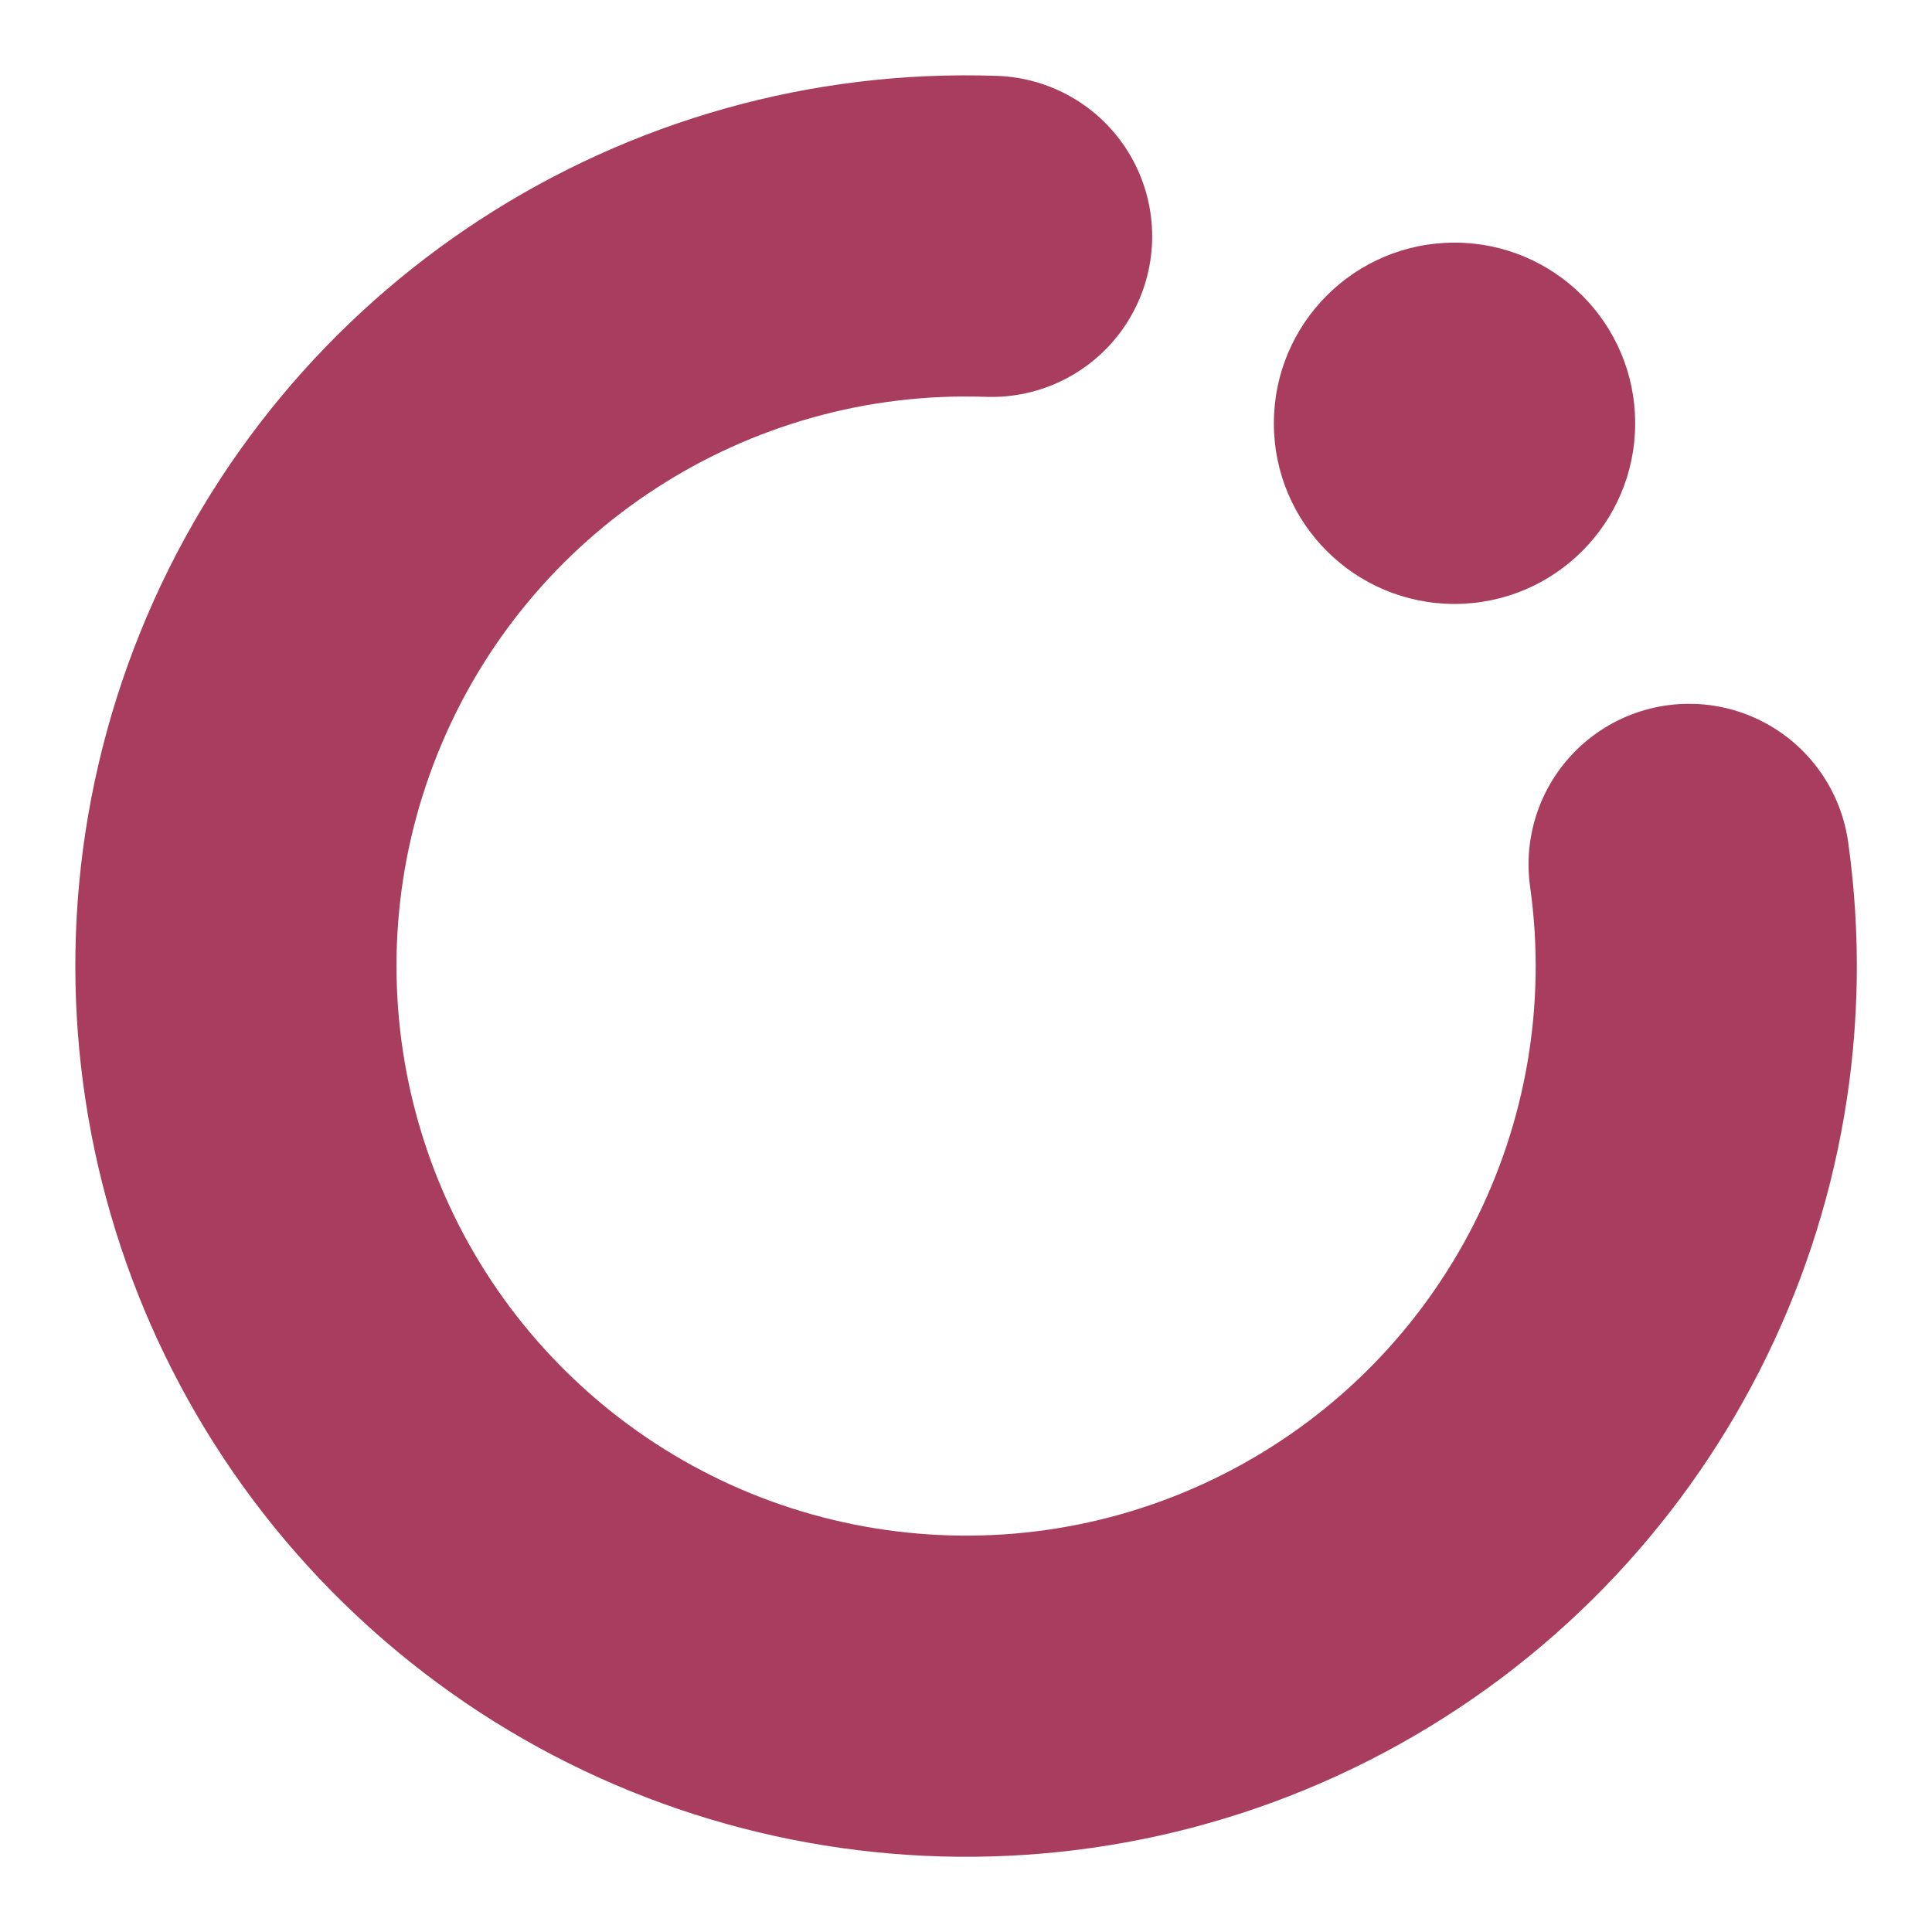
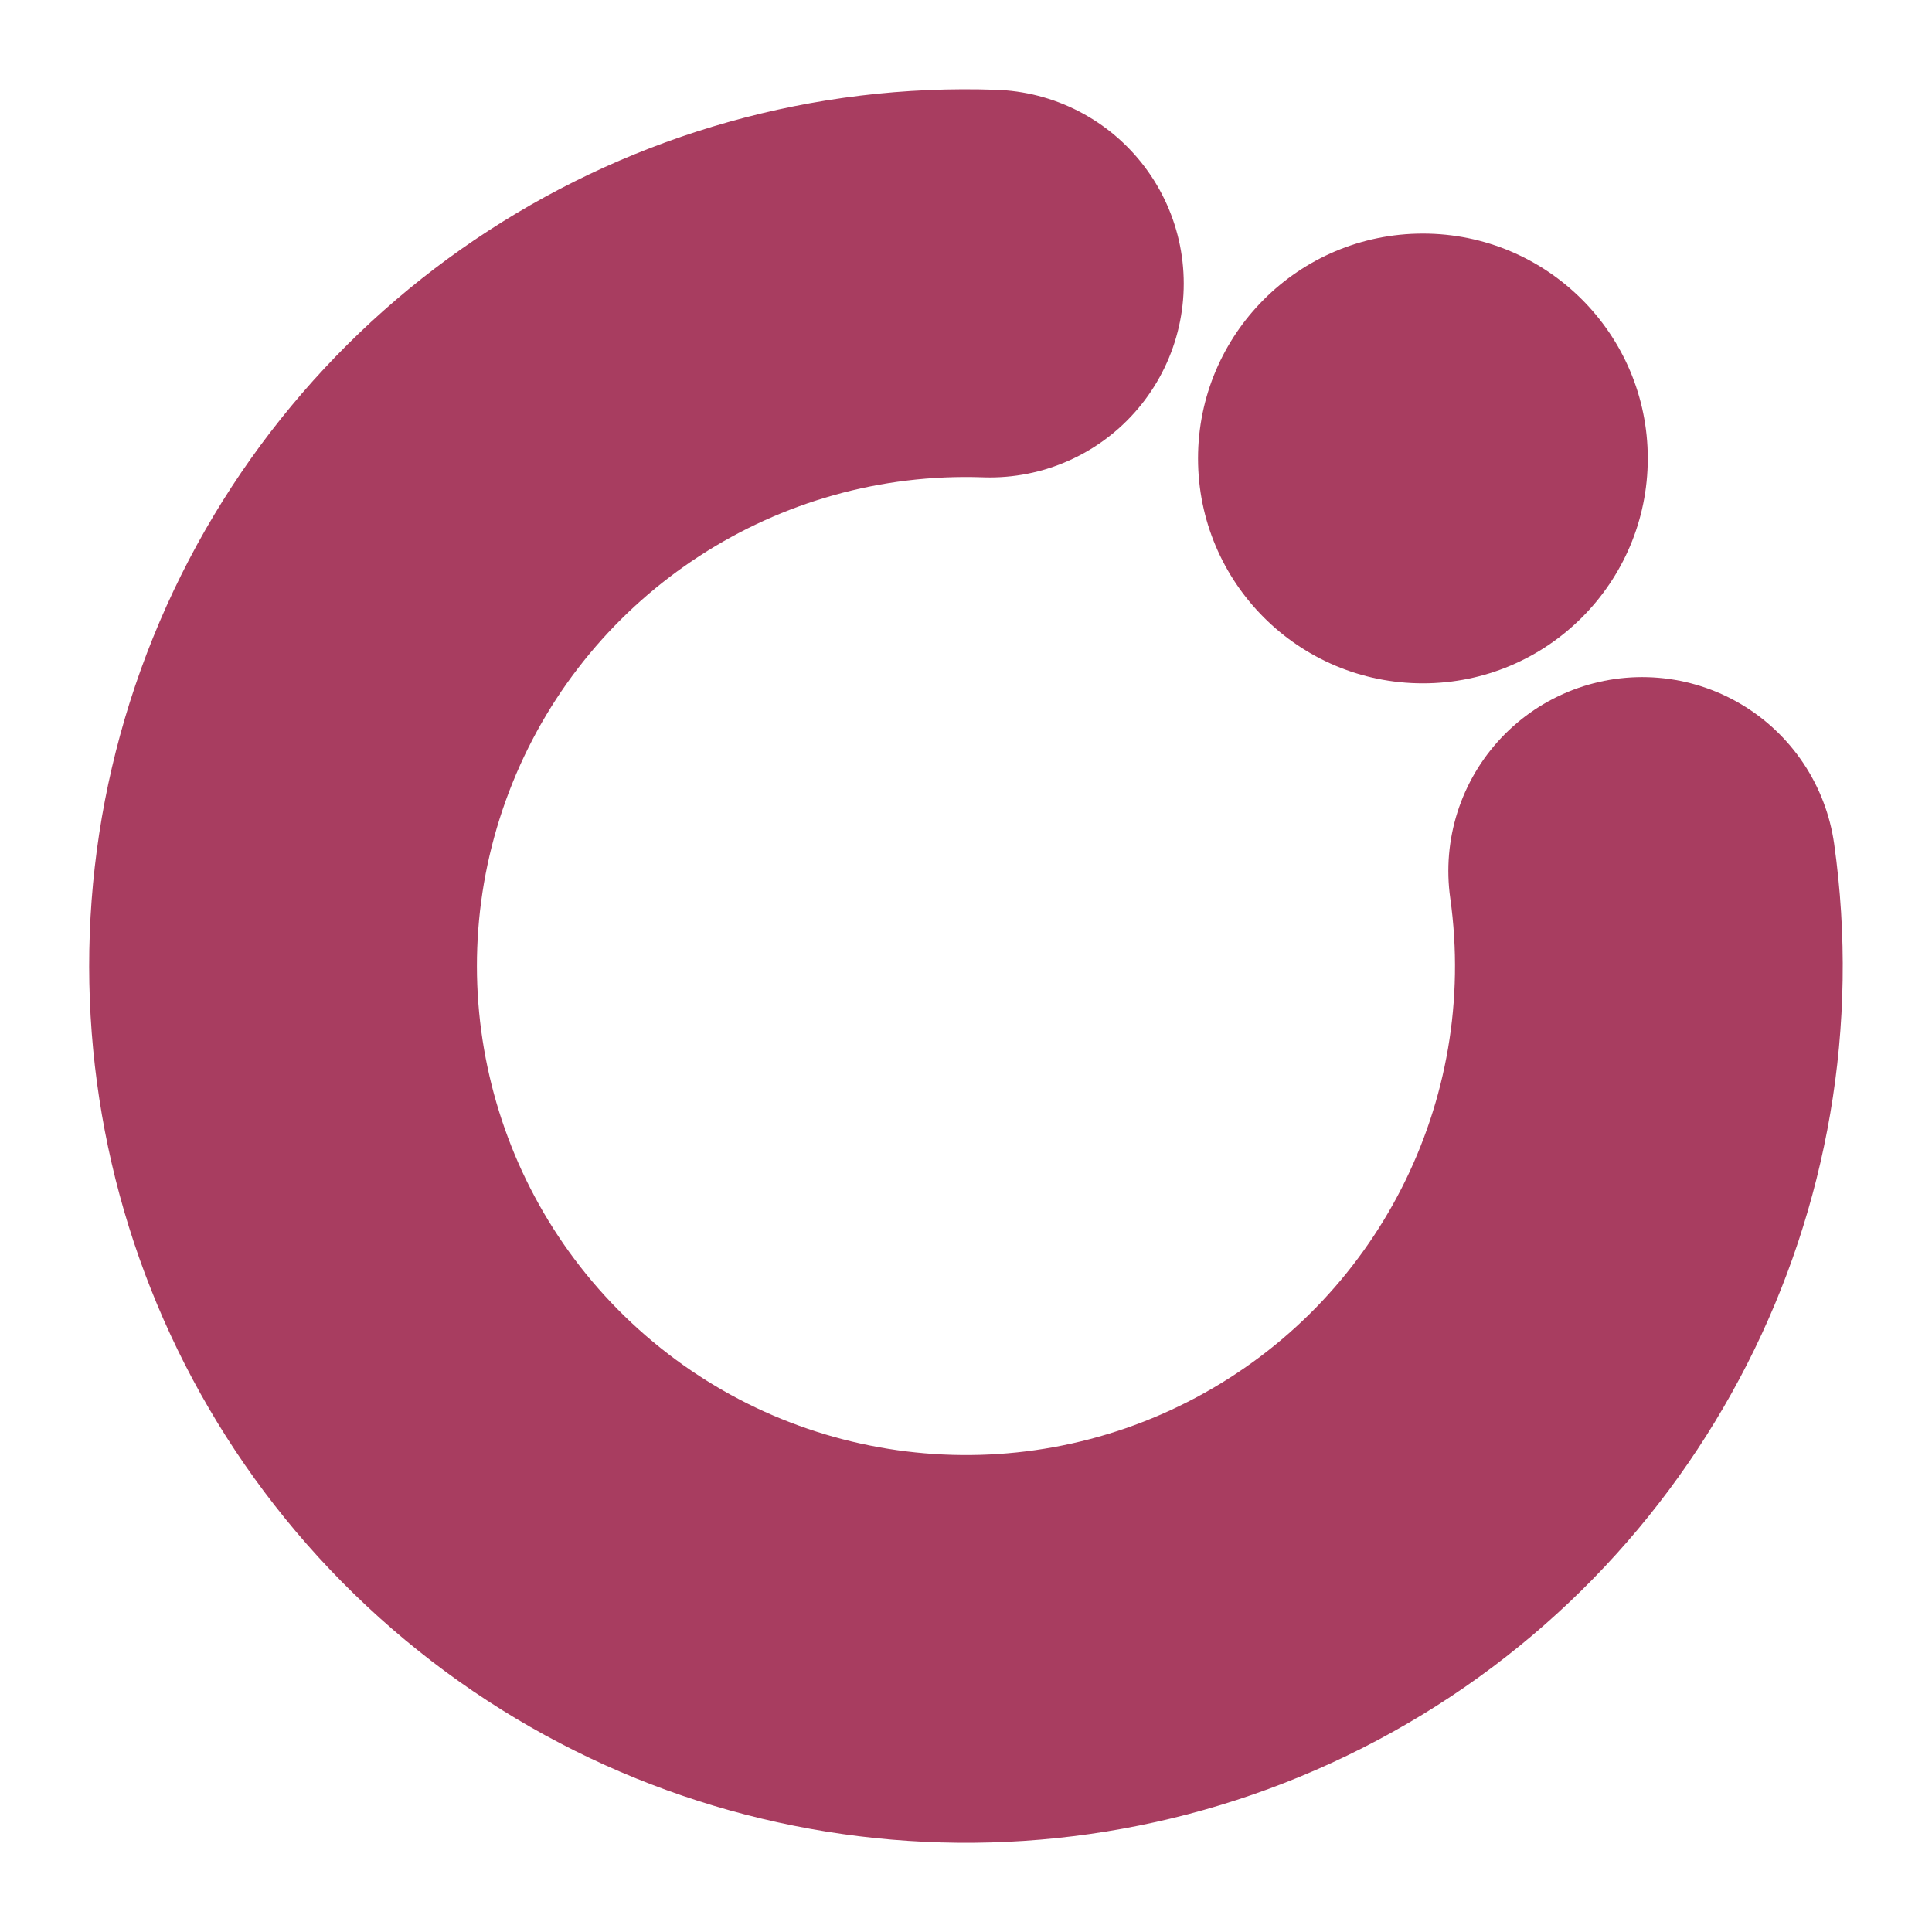
- <svg xmlns="http://www.w3.org/2000/svg" viewBox="2501 -30 770 770">
-   <path d="M 3174.2 314.5 A 291 291 0 1 1 2896.2 64.2" fill="none" stroke="#A83D60" stroke-width="128" stroke-linecap="round" />
-   <circle cx="3080.7" cy="138.7" r="72" fill="#A83D60" />
+ <svg xmlns="http://www.w3.org/2000/svg" viewBox="-433.0 -433.0 866.0 866.0">
+   <path d="M 303.1 -42.6 A 306.1 306.1 0 1 1 10.7 -305.9" fill="none" stroke="#A83D60" stroke-width="173.8" stroke-linecap="round" />
+   <circle cx="204.8" cy="-227.5" r="100.8" fill="#A83D60" />
</svg>
